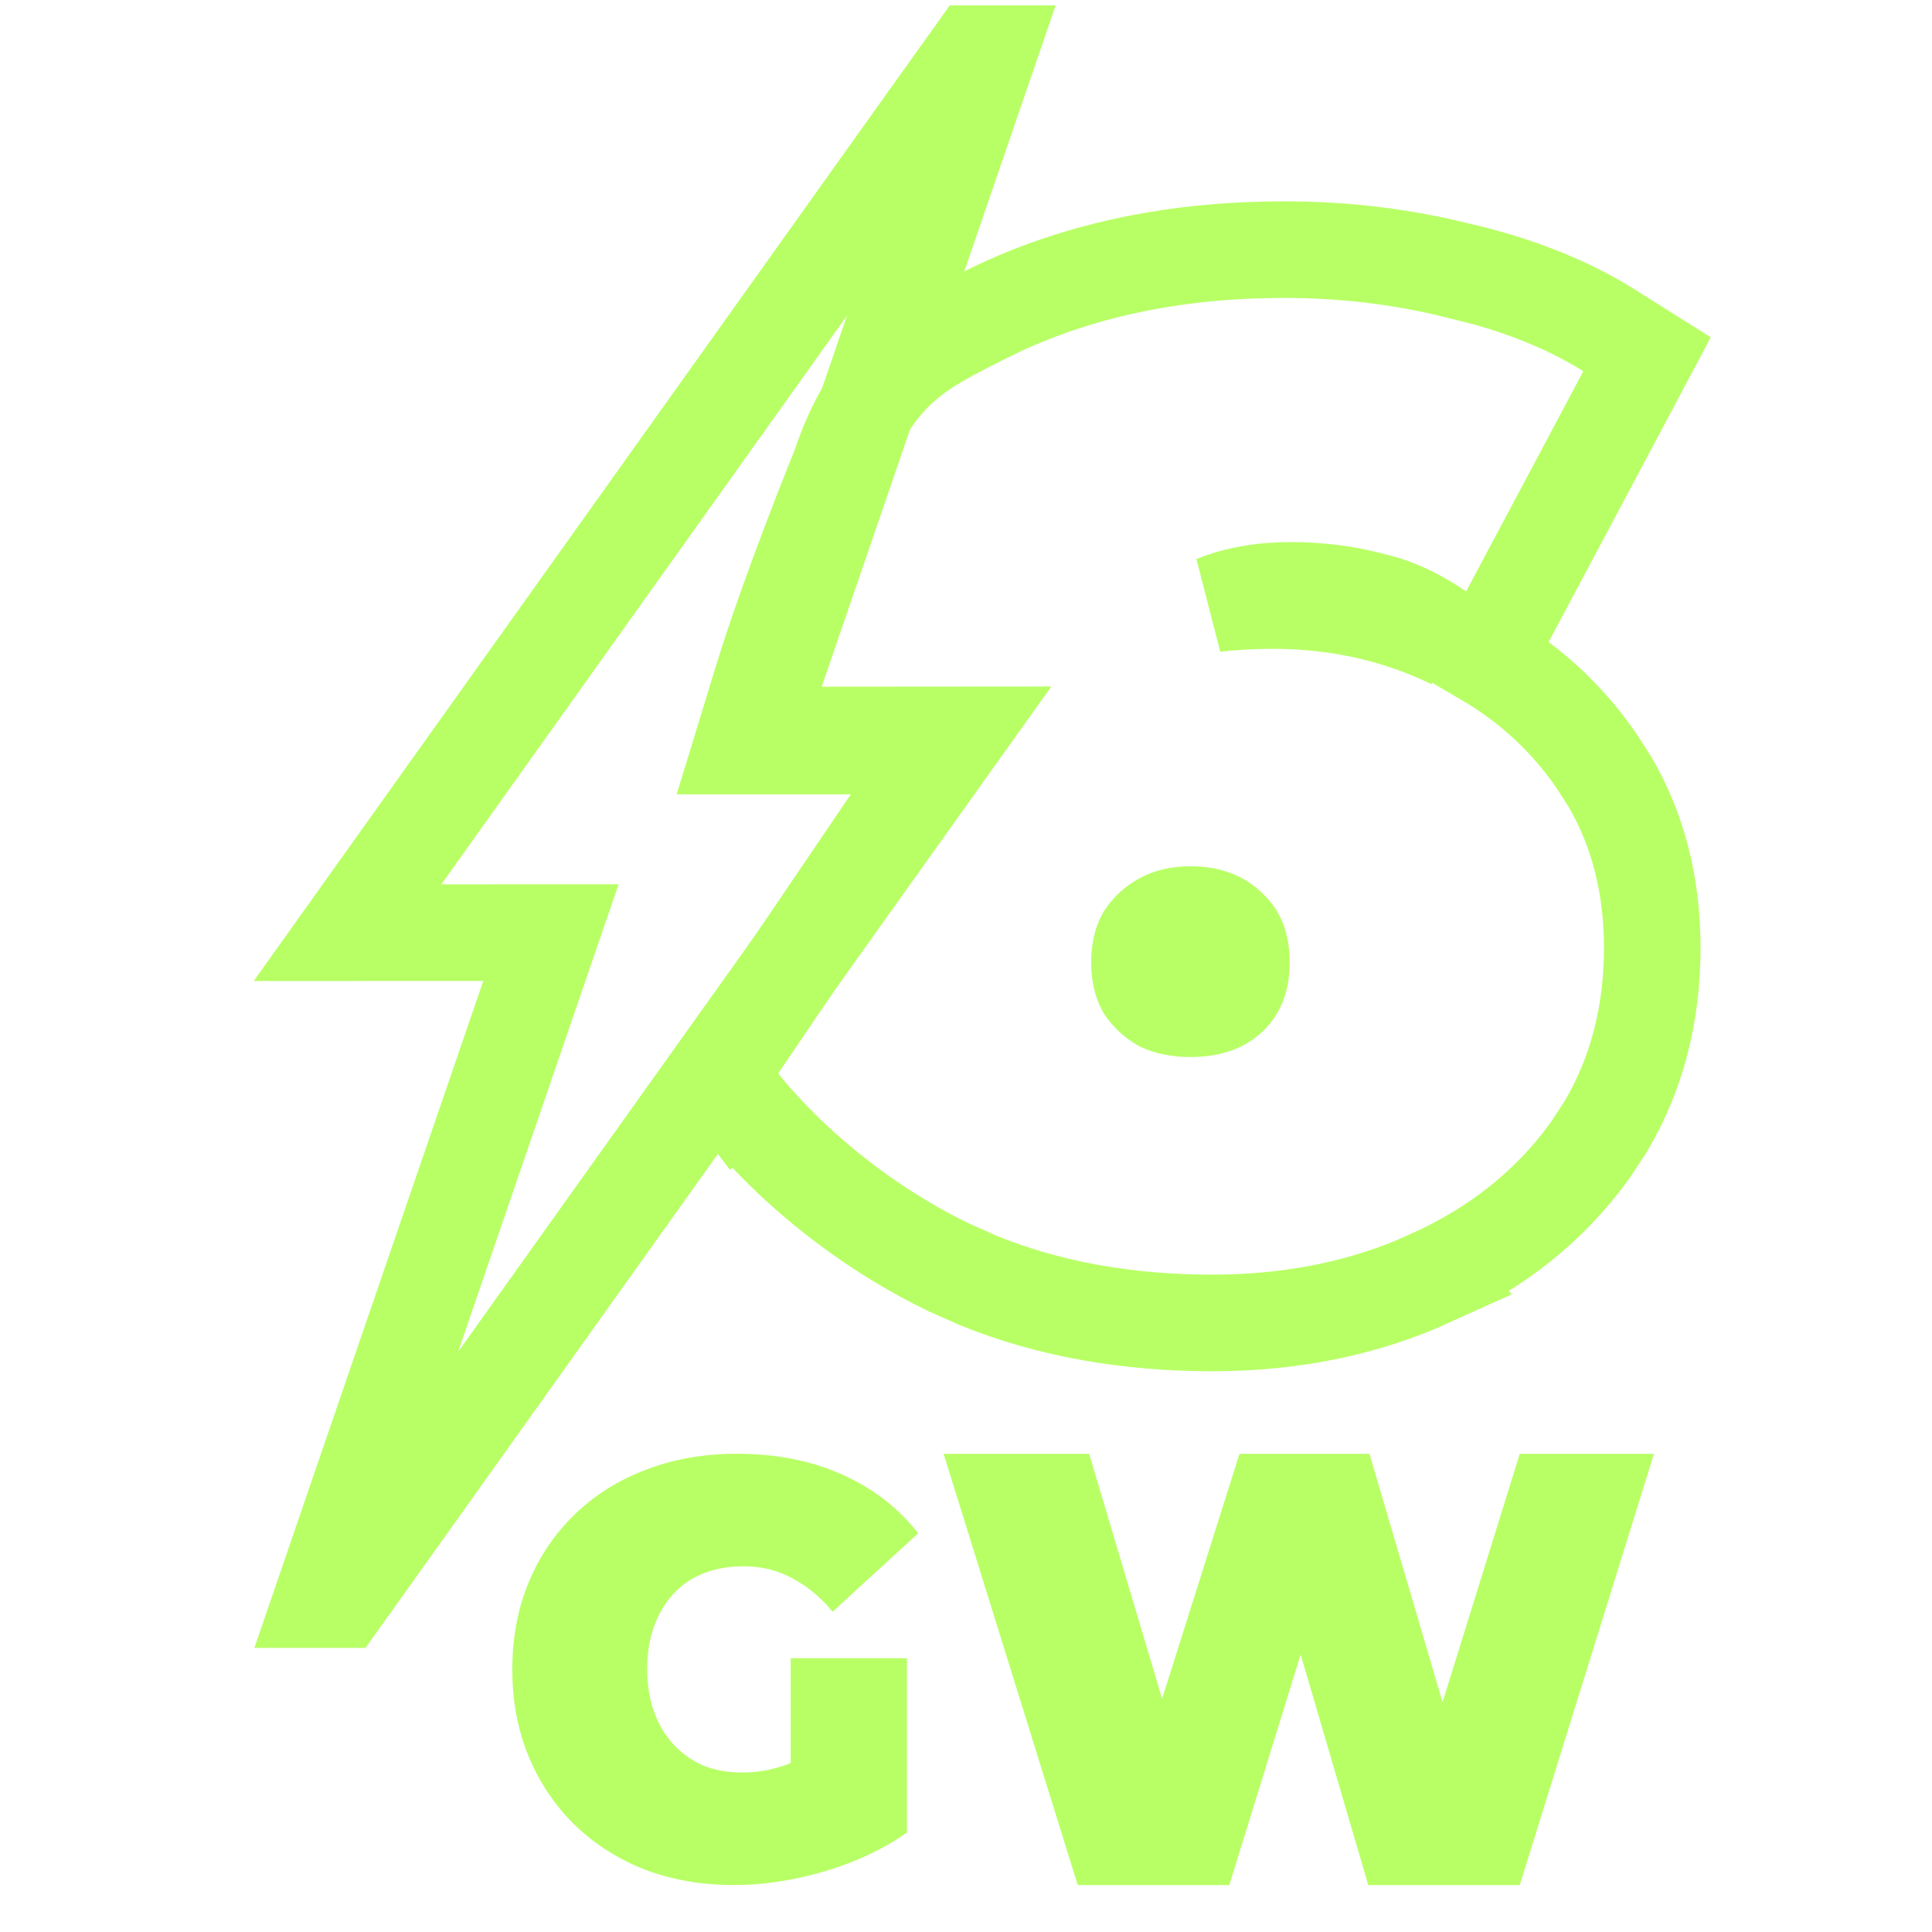
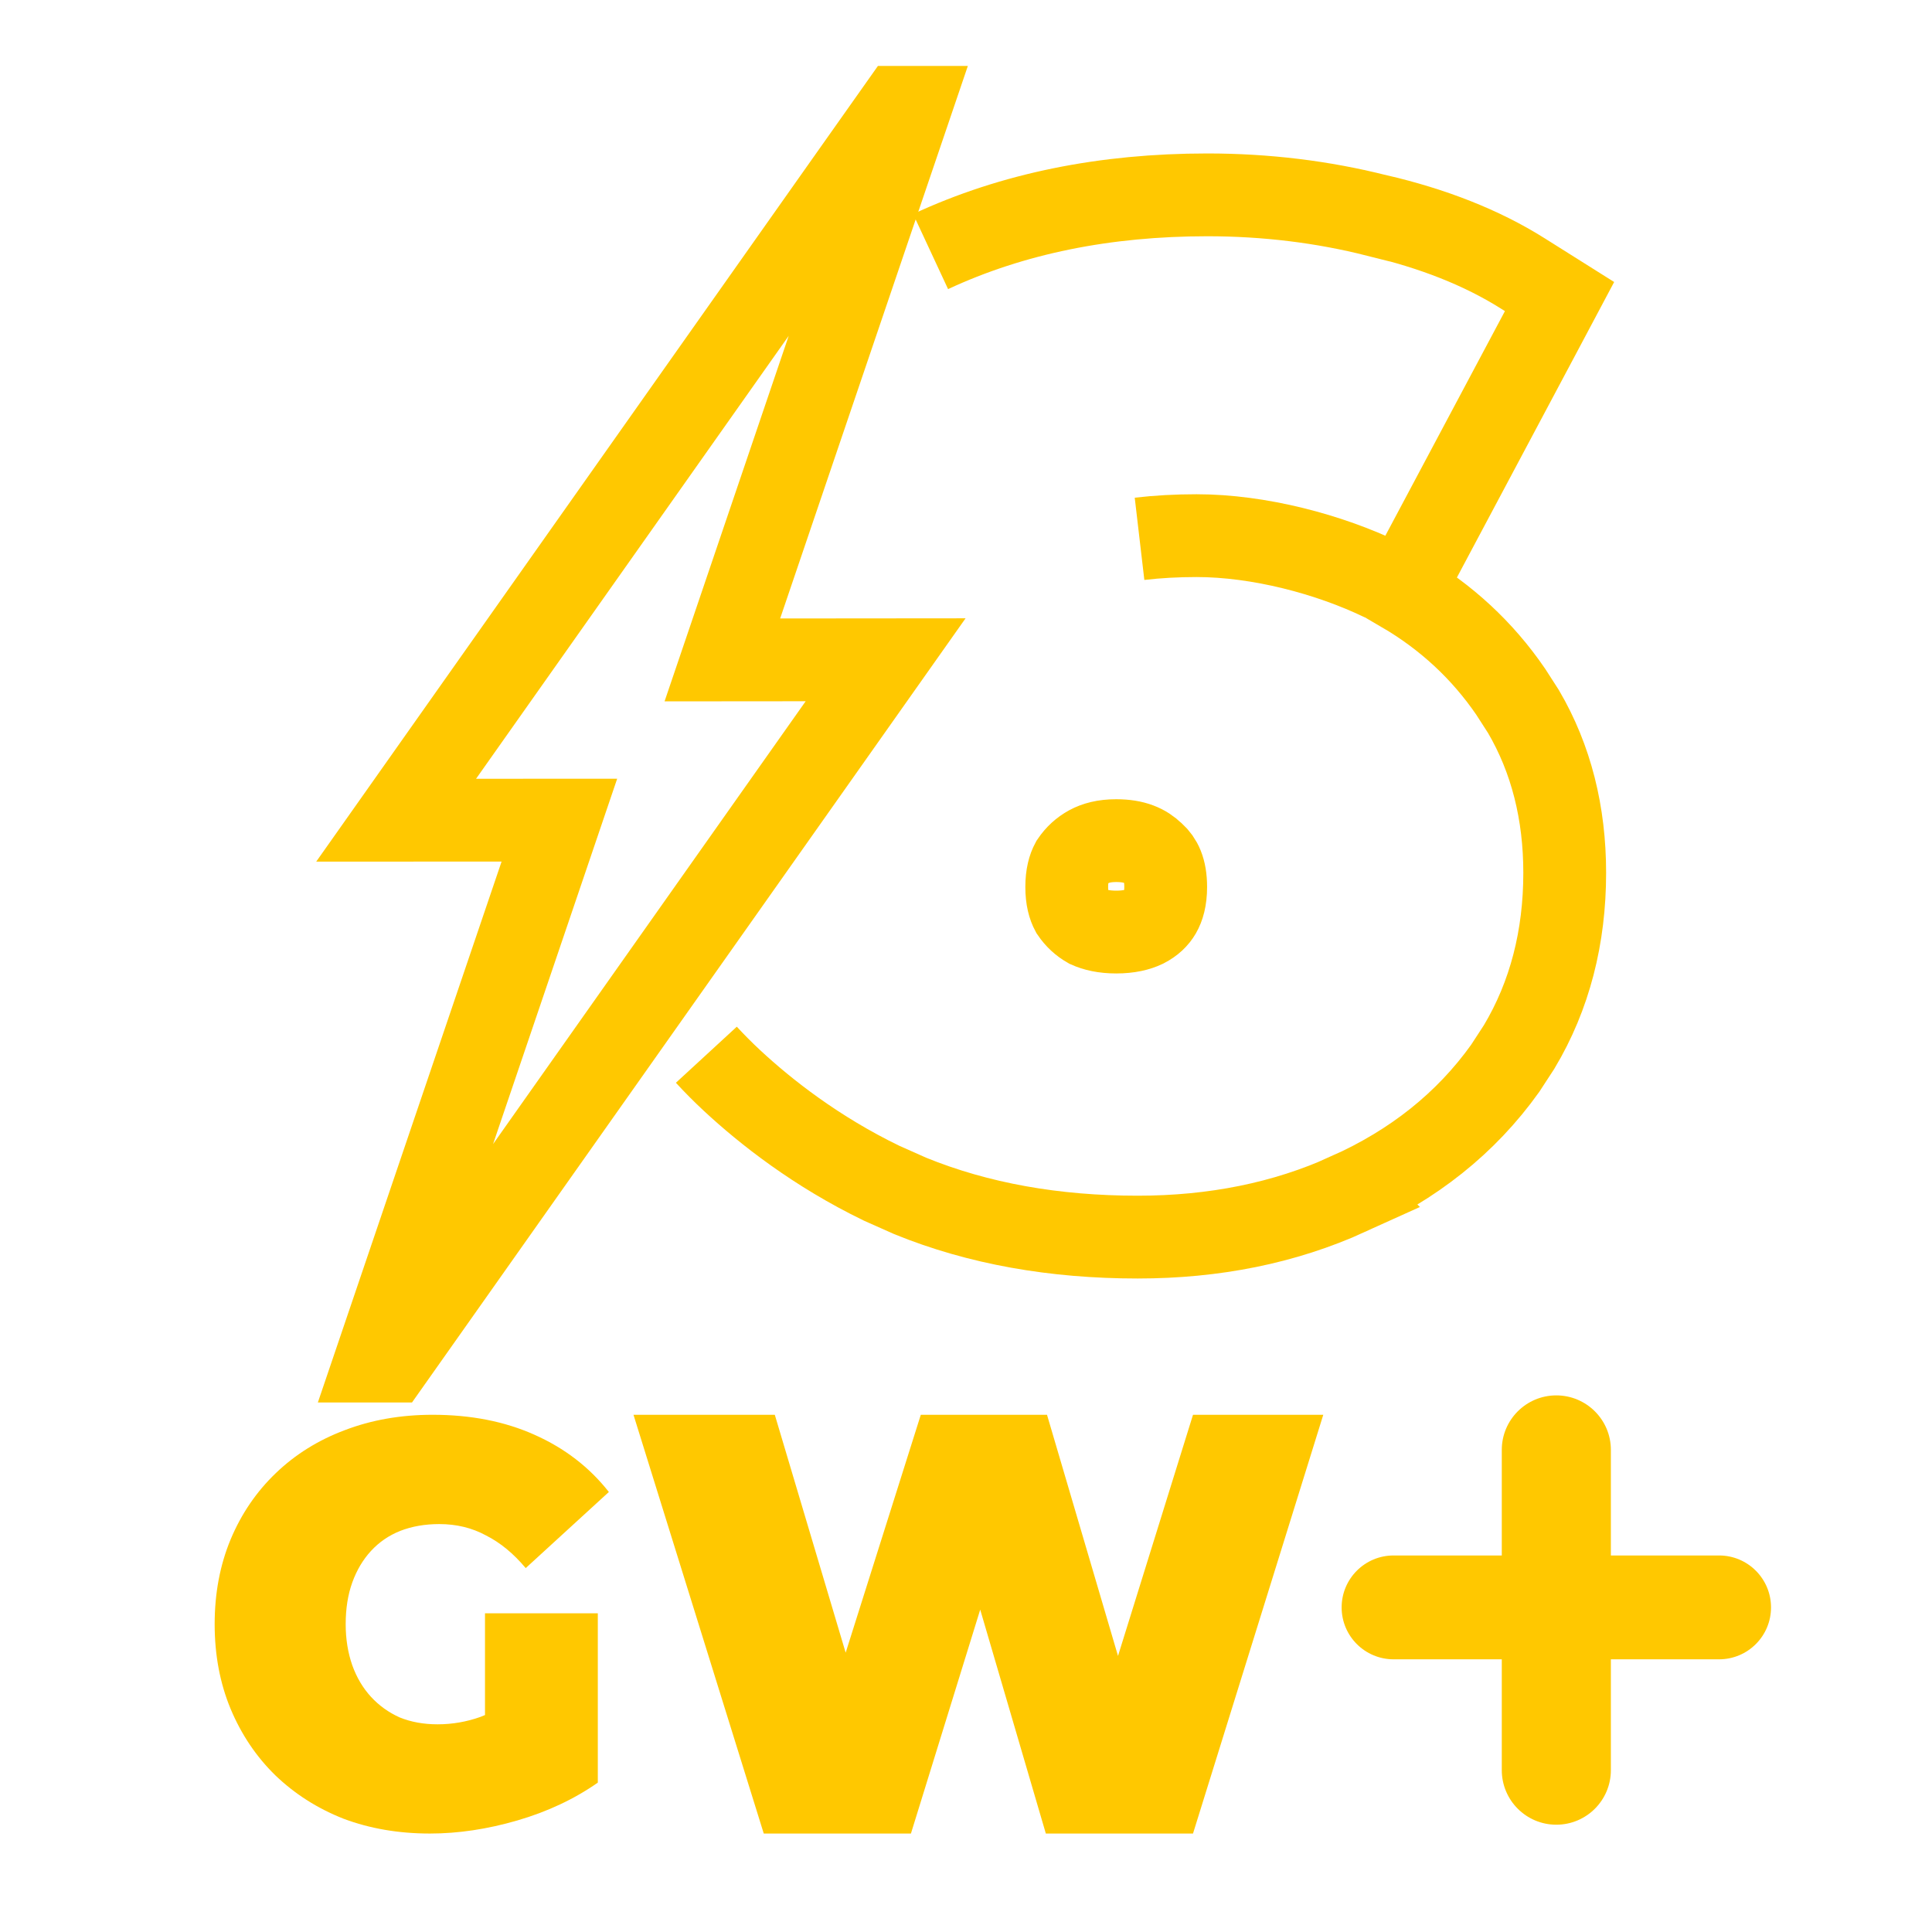
- <svg xmlns="http://www.w3.org/2000/svg" width="24" height="24" viewBox="0 0 24 24" fill="none">
-   <path d="M15.952 3.101C16.703 3.101 17.428 3.189 18.126 3.365L18.127 3.364C18.837 3.53 19.463 3.774 19.988 4.104L20.46 4.401L20.198 4.894L18.742 7.629L18.452 8.173C19.007 8.498 19.471 8.925 19.834 9.455L19.998 9.71C20.354 10.318 20.525 11.012 20.525 11.773C20.525 12.594 20.335 13.343 19.943 14L19.762 14.276C19.262 14.978 18.587 15.511 17.758 15.882L17.759 15.883C16.941 16.254 16.039 16.433 15.062 16.434C13.999 16.434 13.026 16.262 12.154 15.907L11.787 15.744C10.952 15.34 10.308 14.834 9.873 14.43C9.655 14.227 9.488 14.048 9.373 13.918C9.315 13.853 9.271 13.799 9.24 13.761C9.224 13.742 9.212 13.726 9.203 13.715C9.199 13.709 9.195 13.705 9.192 13.701C9.191 13.699 9.19 13.697 9.189 13.696L9.187 13.695V13.694C9.187 13.694 9.187 13.694 9.667 13.334L9.186 13.693L8.929 13.352L9.171 12.997L11.701 9.267H9.217L9.454 8.492C9.637 7.891 9.886 7.209 10.087 6.684C10.187 6.42 10.276 6.193 10.341 6.031C10.373 5.951 10.399 5.886 10.417 5.842C10.426 5.82 10.432 5.803 10.437 5.791C10.438 5.79 10.438 5.788 10.438 5.787C10.626 5.232 10.862 4.846 11.194 4.548C11.505 4.269 11.879 4.095 12.203 3.929L12.205 3.928L12.414 3.826C13.464 3.337 14.648 3.101 15.952 3.101ZM14.788 11.361C14.633 11.361 14.523 11.393 14.441 11.438C14.352 11.486 14.28 11.551 14.221 11.639C14.184 11.708 14.155 11.807 14.155 11.955C14.155 12.103 14.184 12.202 14.221 12.271C14.278 12.354 14.346 12.416 14.429 12.464C14.516 12.503 14.63 12.531 14.788 12.531C14.949 12.531 15.066 12.502 15.153 12.461C15.248 12.411 15.308 12.352 15.348 12.283C15.389 12.214 15.421 12.112 15.421 11.955C15.421 11.726 15.355 11.61 15.272 11.534L15.266 11.529L15.261 11.524C15.162 11.428 15.023 11.361 14.788 11.361ZM16.038 7.334C15.667 7.334 15.354 7.393 15.087 7.501C15.32 7.473 15.563 7.46 15.815 7.46C16.609 7.46 17.354 7.625 18.042 7.958L17.873 7.842C17.649 7.688 17.431 7.579 17.22 7.51L17.009 7.453L16.999 7.451L16.988 7.448C16.683 7.372 16.367 7.334 16.038 7.334Z" stroke="#B8FF65" stroke-width="1.2" />
-   <path d="M11.907 1.733L9.367 9.131L11.894 9.129L4.993 18.804L4.231 19.871H4L4.366 18.804L6.844 11.585L4.317 11.586L11.345 1.733L12.107 0.667H12.273L11.907 1.733Z" stroke="#B8FF65" stroke-width="1.2" />
-   <path d="M9.118 23.417C8.719 23.417 8.35 23.353 8.012 23.226C7.679 23.095 7.388 22.909 7.139 22.67C6.895 22.431 6.704 22.148 6.568 21.821C6.432 21.494 6.364 21.133 6.364 20.738C6.364 20.343 6.432 19.982 6.568 19.655C6.704 19.328 6.897 19.045 7.146 18.806C7.395 18.567 7.688 18.384 8.026 18.257C8.369 18.125 8.744 18.059 9.153 18.059C9.641 18.059 10.075 18.145 10.456 18.315C10.841 18.486 11.158 18.73 11.406 19.047L10.343 20.021C10.188 19.835 10.019 19.696 9.836 19.603C9.658 19.506 9.458 19.457 9.237 19.457C9.054 19.457 8.888 19.486 8.737 19.545C8.592 19.603 8.467 19.689 8.364 19.801C8.261 19.913 8.181 20.047 8.125 20.204C8.068 20.36 8.04 20.538 8.04 20.738C8.04 20.928 8.068 21.104 8.125 21.265C8.181 21.421 8.261 21.555 8.364 21.667C8.467 21.78 8.589 21.867 8.73 21.931C8.876 21.989 9.038 22.019 9.216 22.019C9.404 22.019 9.587 21.987 9.766 21.924C9.944 21.855 10.134 21.741 10.336 21.579L11.266 22.765C10.965 22.975 10.622 23.136 10.237 23.248C9.852 23.36 9.479 23.417 9.118 23.417ZM9.822 22.546V20.599H11.266V22.765L9.822 22.546Z" fill="#B8FF65" />
-   <path d="M13.388 23.417L11.722 18.06H13.53L14.436 21.103L15.397 18.06H17.012L17.92 21.145L18.879 18.06H20.546L18.879 23.417H16.997L16.157 20.552L15.271 23.417H13.388Z" fill="#B8FF65" />
+ <svg xmlns="http://www.w3.org/2000/svg" width="28" height="28" viewBox="0 0 28 28" fill="none">
+   <path d="M13.487 3.646C14.677 3.092 16.018 2.824 17.496 2.824C18.346 2.824 19.168 2.924 19.958 3.124L19.959 3.123C20.765 3.311 21.473 3.587 22.068 3.962L22.602 4.298L22.306 4.855L20.656 7.954L20.328 8.571C20.957 8.939 21.482 9.423 21.893 10.023L22.079 10.312C22.483 11.001 22.677 11.787 22.677 12.649C22.677 13.58 22.462 14.428 22.017 15.172L21.813 15.485C21.245 16.28 20.481 16.884 19.541 17.304L19.542 17.305C18.616 17.726 17.594 17.929 16.488 17.929C15.283 17.929 14.18 17.735 13.193 17.333L12.777 17.148C11.831 16.69 11.101 16.117 10.608 15.659C10.476 15.536 10.353 15.412 10.237 15.286M16.515 7.809C16.78 7.778 17.056 7.763 17.341 7.763C18.241 7.763 19.261 8.03 20.04 8.407M16.177 12.183C16.001 12.183 15.877 12.219 15.784 12.269C15.683 12.324 15.602 12.398 15.535 12.497C15.493 12.575 15.46 12.687 15.46 12.855C15.46 13.023 15.493 13.135 15.535 13.213C15.599 13.307 15.676 13.378 15.771 13.432C15.869 13.476 15.999 13.508 16.177 13.508C16.36 13.508 16.492 13.475 16.591 13.428C16.699 13.372 16.766 13.306 16.812 13.227C16.857 13.149 16.894 13.033 16.894 12.855C16.894 12.596 16.82 12.465 16.726 12.379L16.719 12.373L16.713 12.368C16.601 12.258 16.443 12.183 16.177 12.183Z" stroke="#FFC800" stroke-width="1.2" />
+   <path d="M12.846 2.565L10.469 9.564L12.835 9.562L6.373 18.716L5.66 19.726H5.444L5.787 18.716L8.107 11.886L5.741 11.887L12.321 2.565L13.034 1.556H13.189L12.846 2.565Z" stroke="#FFC800" stroke-width="1.2" />
+   <path d="M6.231 26.573C5.779 26.573 5.361 26.502 4.978 26.358C4.6 26.209 4.271 25.999 3.989 25.728C3.712 25.457 3.497 25.136 3.342 24.766C3.188 24.395 3.111 23.986 3.111 23.539C3.111 23.091 3.188 22.682 3.342 22.311C3.497 21.941 3.715 21.62 3.997 21.35C4.279 21.079 4.611 20.872 4.994 20.728C5.382 20.579 5.808 20.504 6.271 20.504C6.824 20.504 7.316 20.601 7.747 20.794C8.183 20.988 8.542 21.264 8.824 21.623L7.619 22.726C7.443 22.516 7.252 22.358 7.044 22.253C6.842 22.143 6.616 22.088 6.366 22.088C6.159 22.088 5.97 22.121 5.8 22.187C5.635 22.253 5.494 22.35 5.377 22.477C5.26 22.604 5.17 22.756 5.106 22.933C5.042 23.11 5.01 23.312 5.01 23.539C5.01 23.754 5.042 23.953 5.106 24.136C5.17 24.313 5.26 24.465 5.377 24.592C5.494 24.719 5.632 24.818 5.792 24.89C5.957 24.957 6.14 24.99 6.342 24.99C6.555 24.99 6.763 24.954 6.965 24.882C7.167 24.805 7.382 24.675 7.611 24.492L8.664 25.835C8.324 26.073 7.935 26.256 7.499 26.383C7.063 26.51 6.64 26.573 6.231 26.573ZM7.029 25.587V23.381H8.664V25.835L7.029 25.587Z" fill="#FFC800" />
+   <path d="M11.069 26.573L9.181 20.504H11.229L12.256 23.952L13.345 20.504H15.174L16.203 23.999L17.29 20.504H19.178L17.29 26.573H15.157L14.206 23.328L13.202 26.573H11.069Z" fill="#FFC800" />
+   <path d="M22.555 26.445C22.119 26.445 21.765 26.091 21.765 25.654V24.048H20.197C19.781 24.048 19.444 23.711 19.444 23.296V23.296C19.444 22.88 19.781 22.543 20.197 22.543H21.765V21.013C21.765 20.577 22.119 20.223 22.555 20.223V20.223C22.992 20.223 23.346 20.577 23.346 21.013V22.543H24.914C25.33 22.543 25.667 22.88 25.667 23.296V23.296C25.667 23.711 25.33 24.048 24.914 24.048H23.346V25.654C23.346 26.091 22.992 26.445 22.555 26.445V26.445Z" fill="#FFC800" />
</svg>
